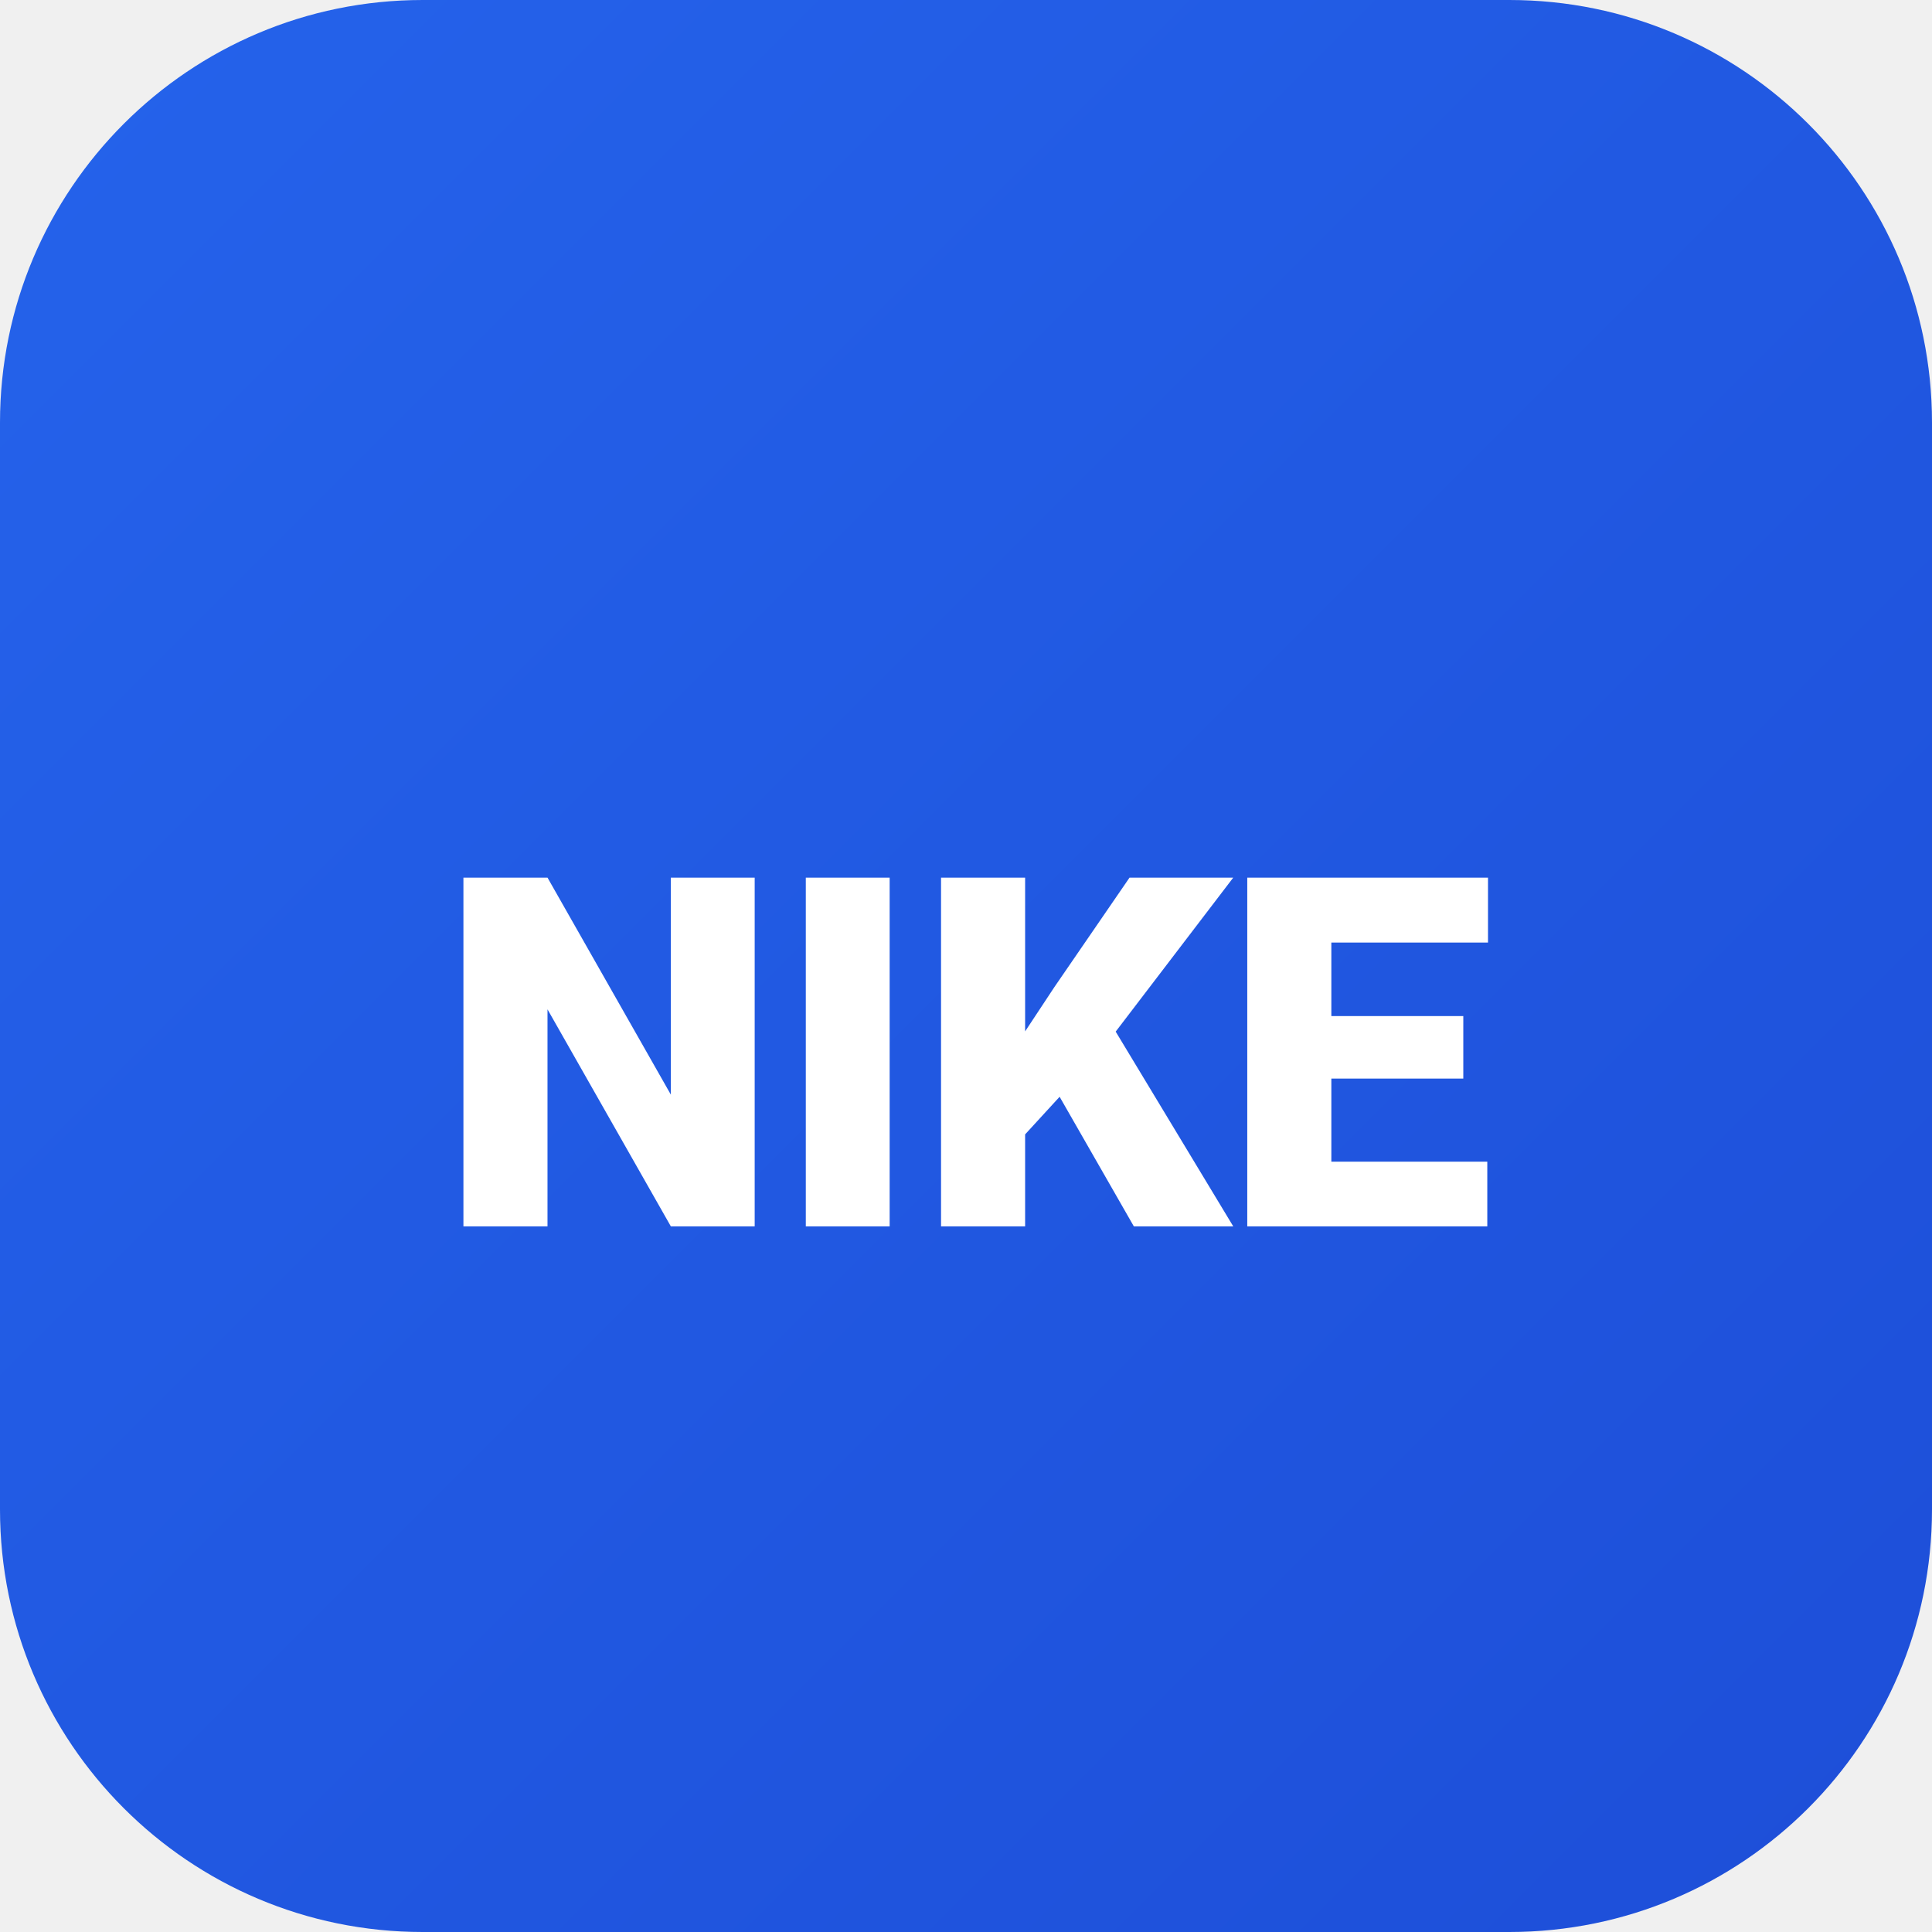
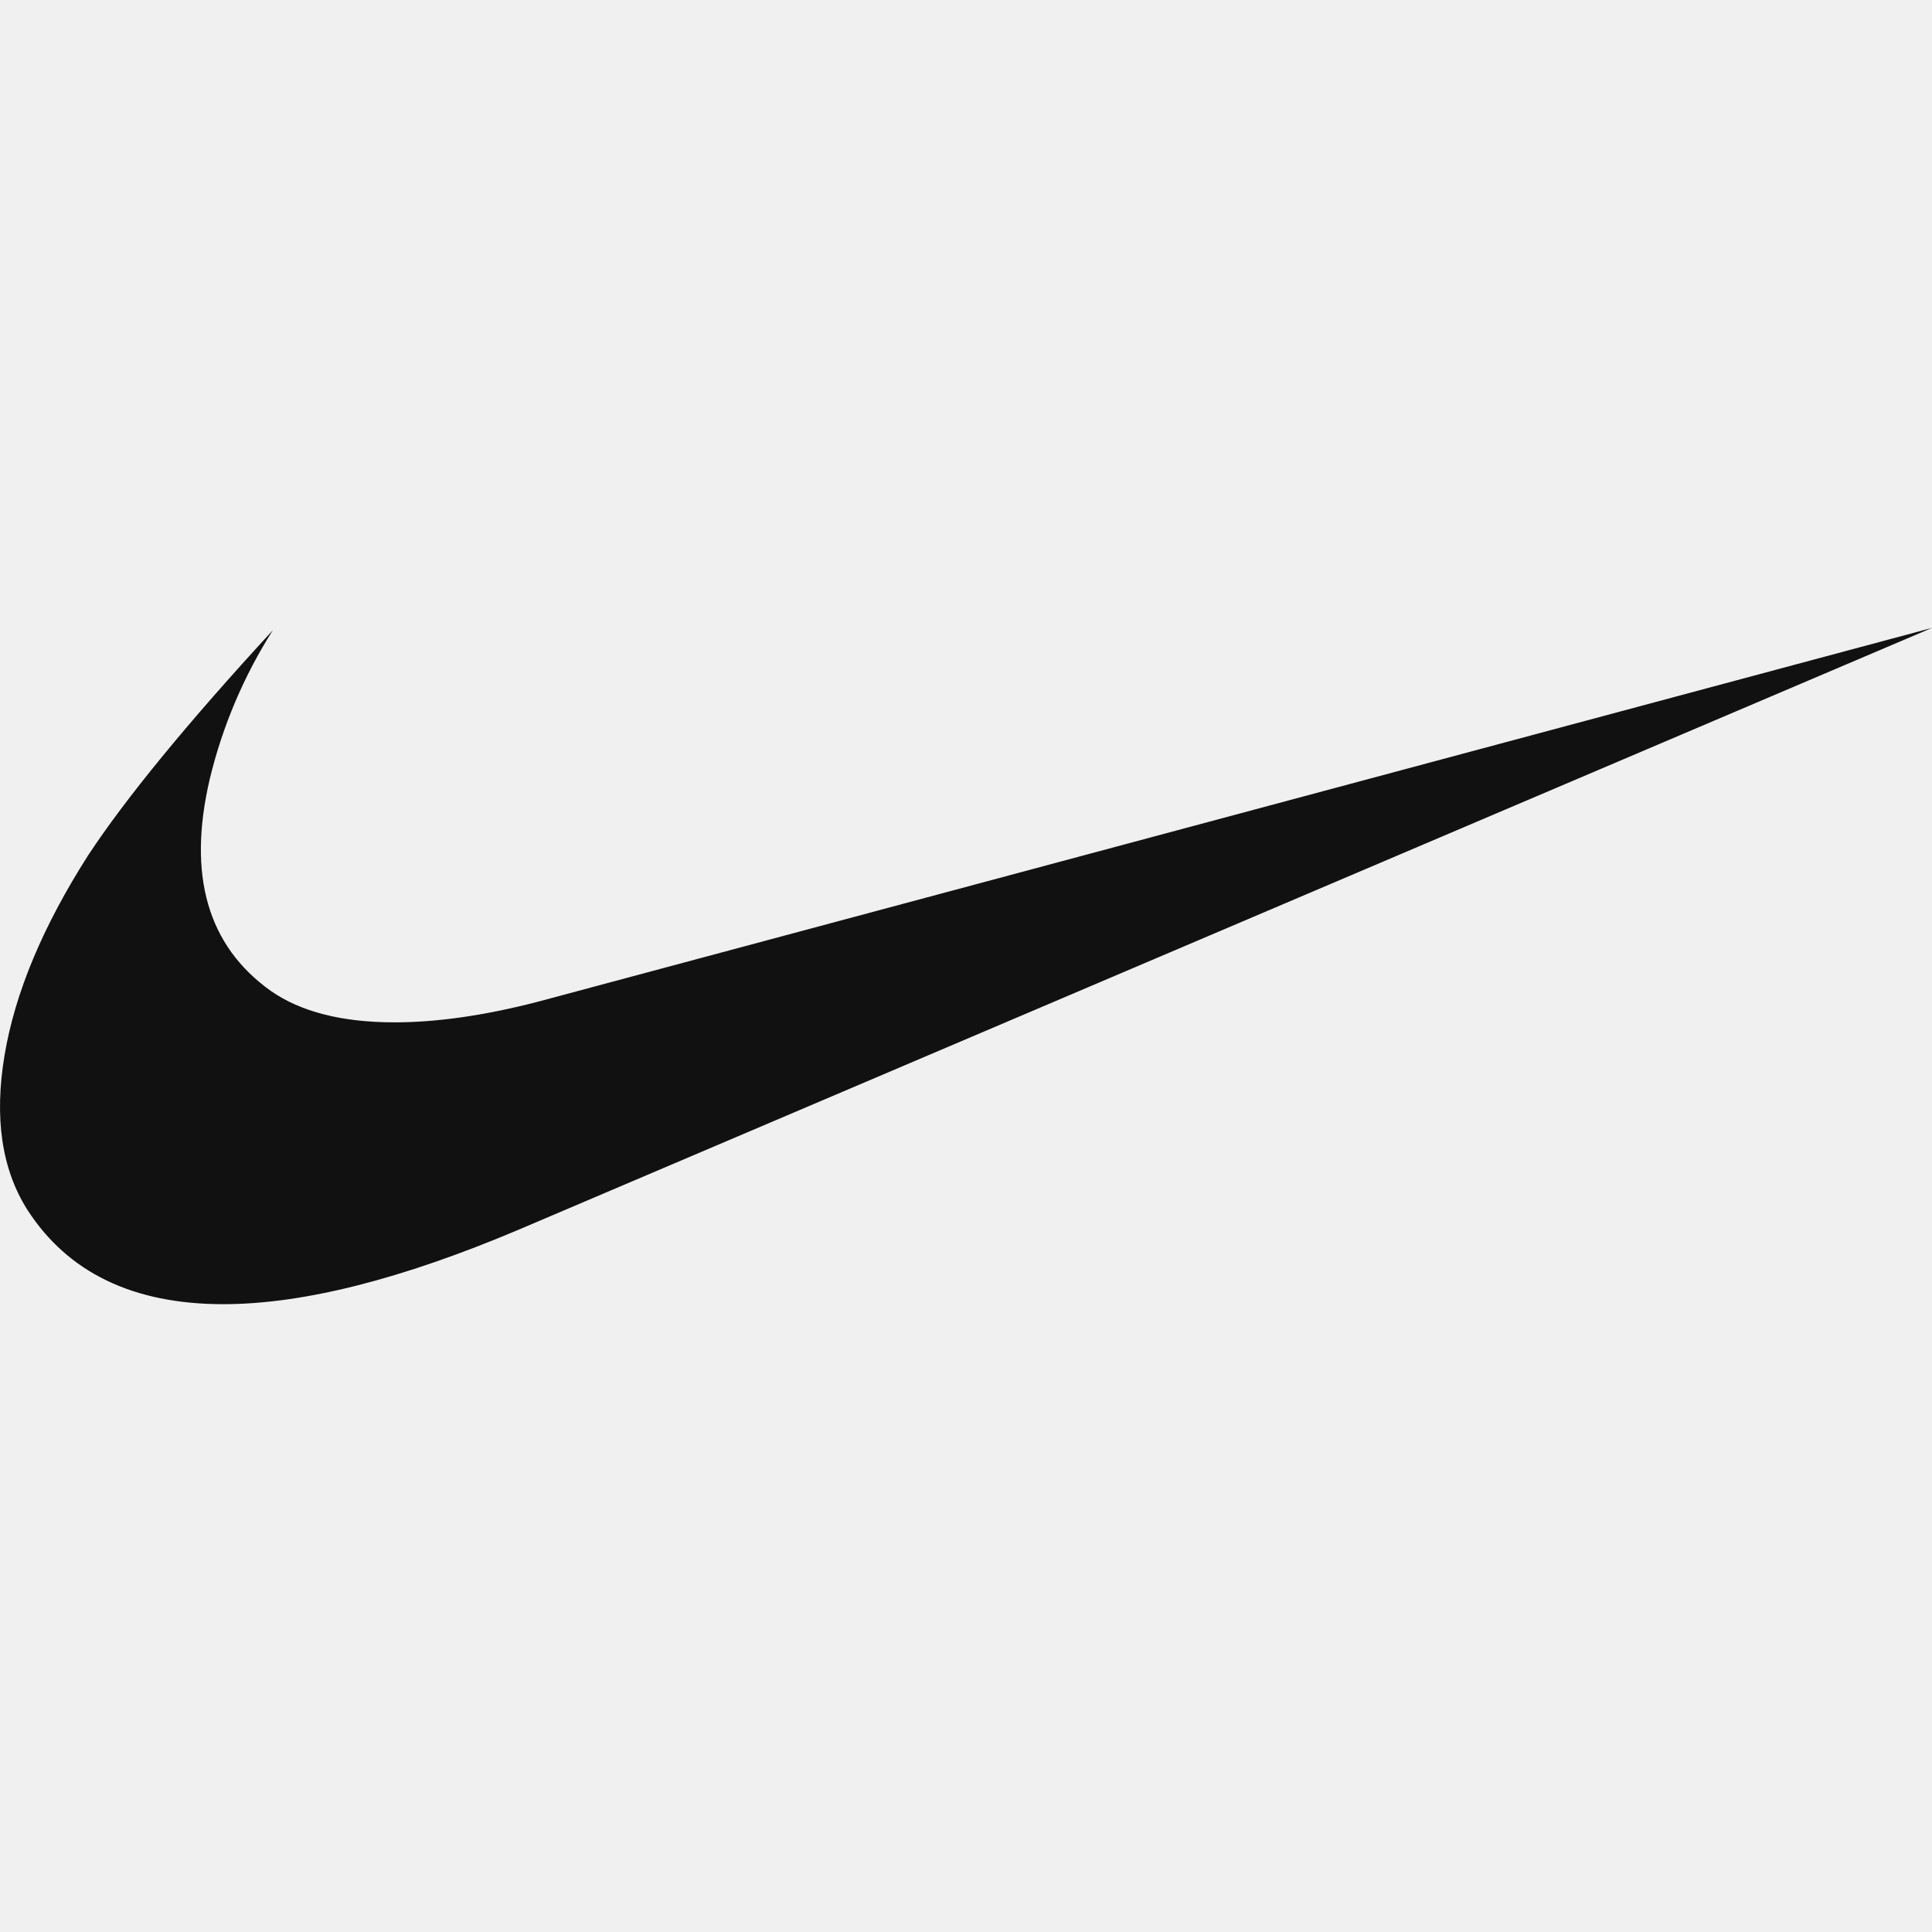
- <svg xmlns="http://www.w3.org/2000/svg" viewBox="0 0 512 512" width="512" height="512">
-   <defs>
-     <linearGradient id="grad_nike" x1="0%" y1="0%" x2="100%" y2="100%">
-       <stop offset="0%" stop-color="#2563EB" />
-       <stop offset="100%" stop-color="#1D4ED8" />
-     </linearGradient>
-   </defs>
-   <rect width="512" height="512" rx="112" fill="url(#grad_nike)" />
-   <text x="256" y="325" text-anchor="middle" font-family="-apple-system, BlinkMacSystemFont, 'Segoe UI', Roboto, Helvetica, Arial, sans-serif" font-weight="800" font-size="130" fill="#FFFFFF" letter-spacing="-2">NIKE</text>
+ <svg xmlns="http://www.w3.org/2000/svg" viewBox="0 0 24 24" width="512" height="512" fill="#111111" role="img" aria-label="Nike logo">
+   <path fill-rule="evenodd" d="M24 7.8L6.442 15.276c-1.456.616-2.679.925-3.668.925-1.12 0-1.933-.392-2.437-1.177-.317-.504-.41-1.143-.28-1.918.13-.775.476-1.6 1.036-2.478.467-.71 1.232-1.643 2.297-2.8a6.122 6.122 0 00-.784 1.848c-.28 1.195-.028 2.072.756 2.632.373.261.886.392 1.54.392.522 0 1.11-.084 1.764-.252L24 7.8z" />
</svg>
